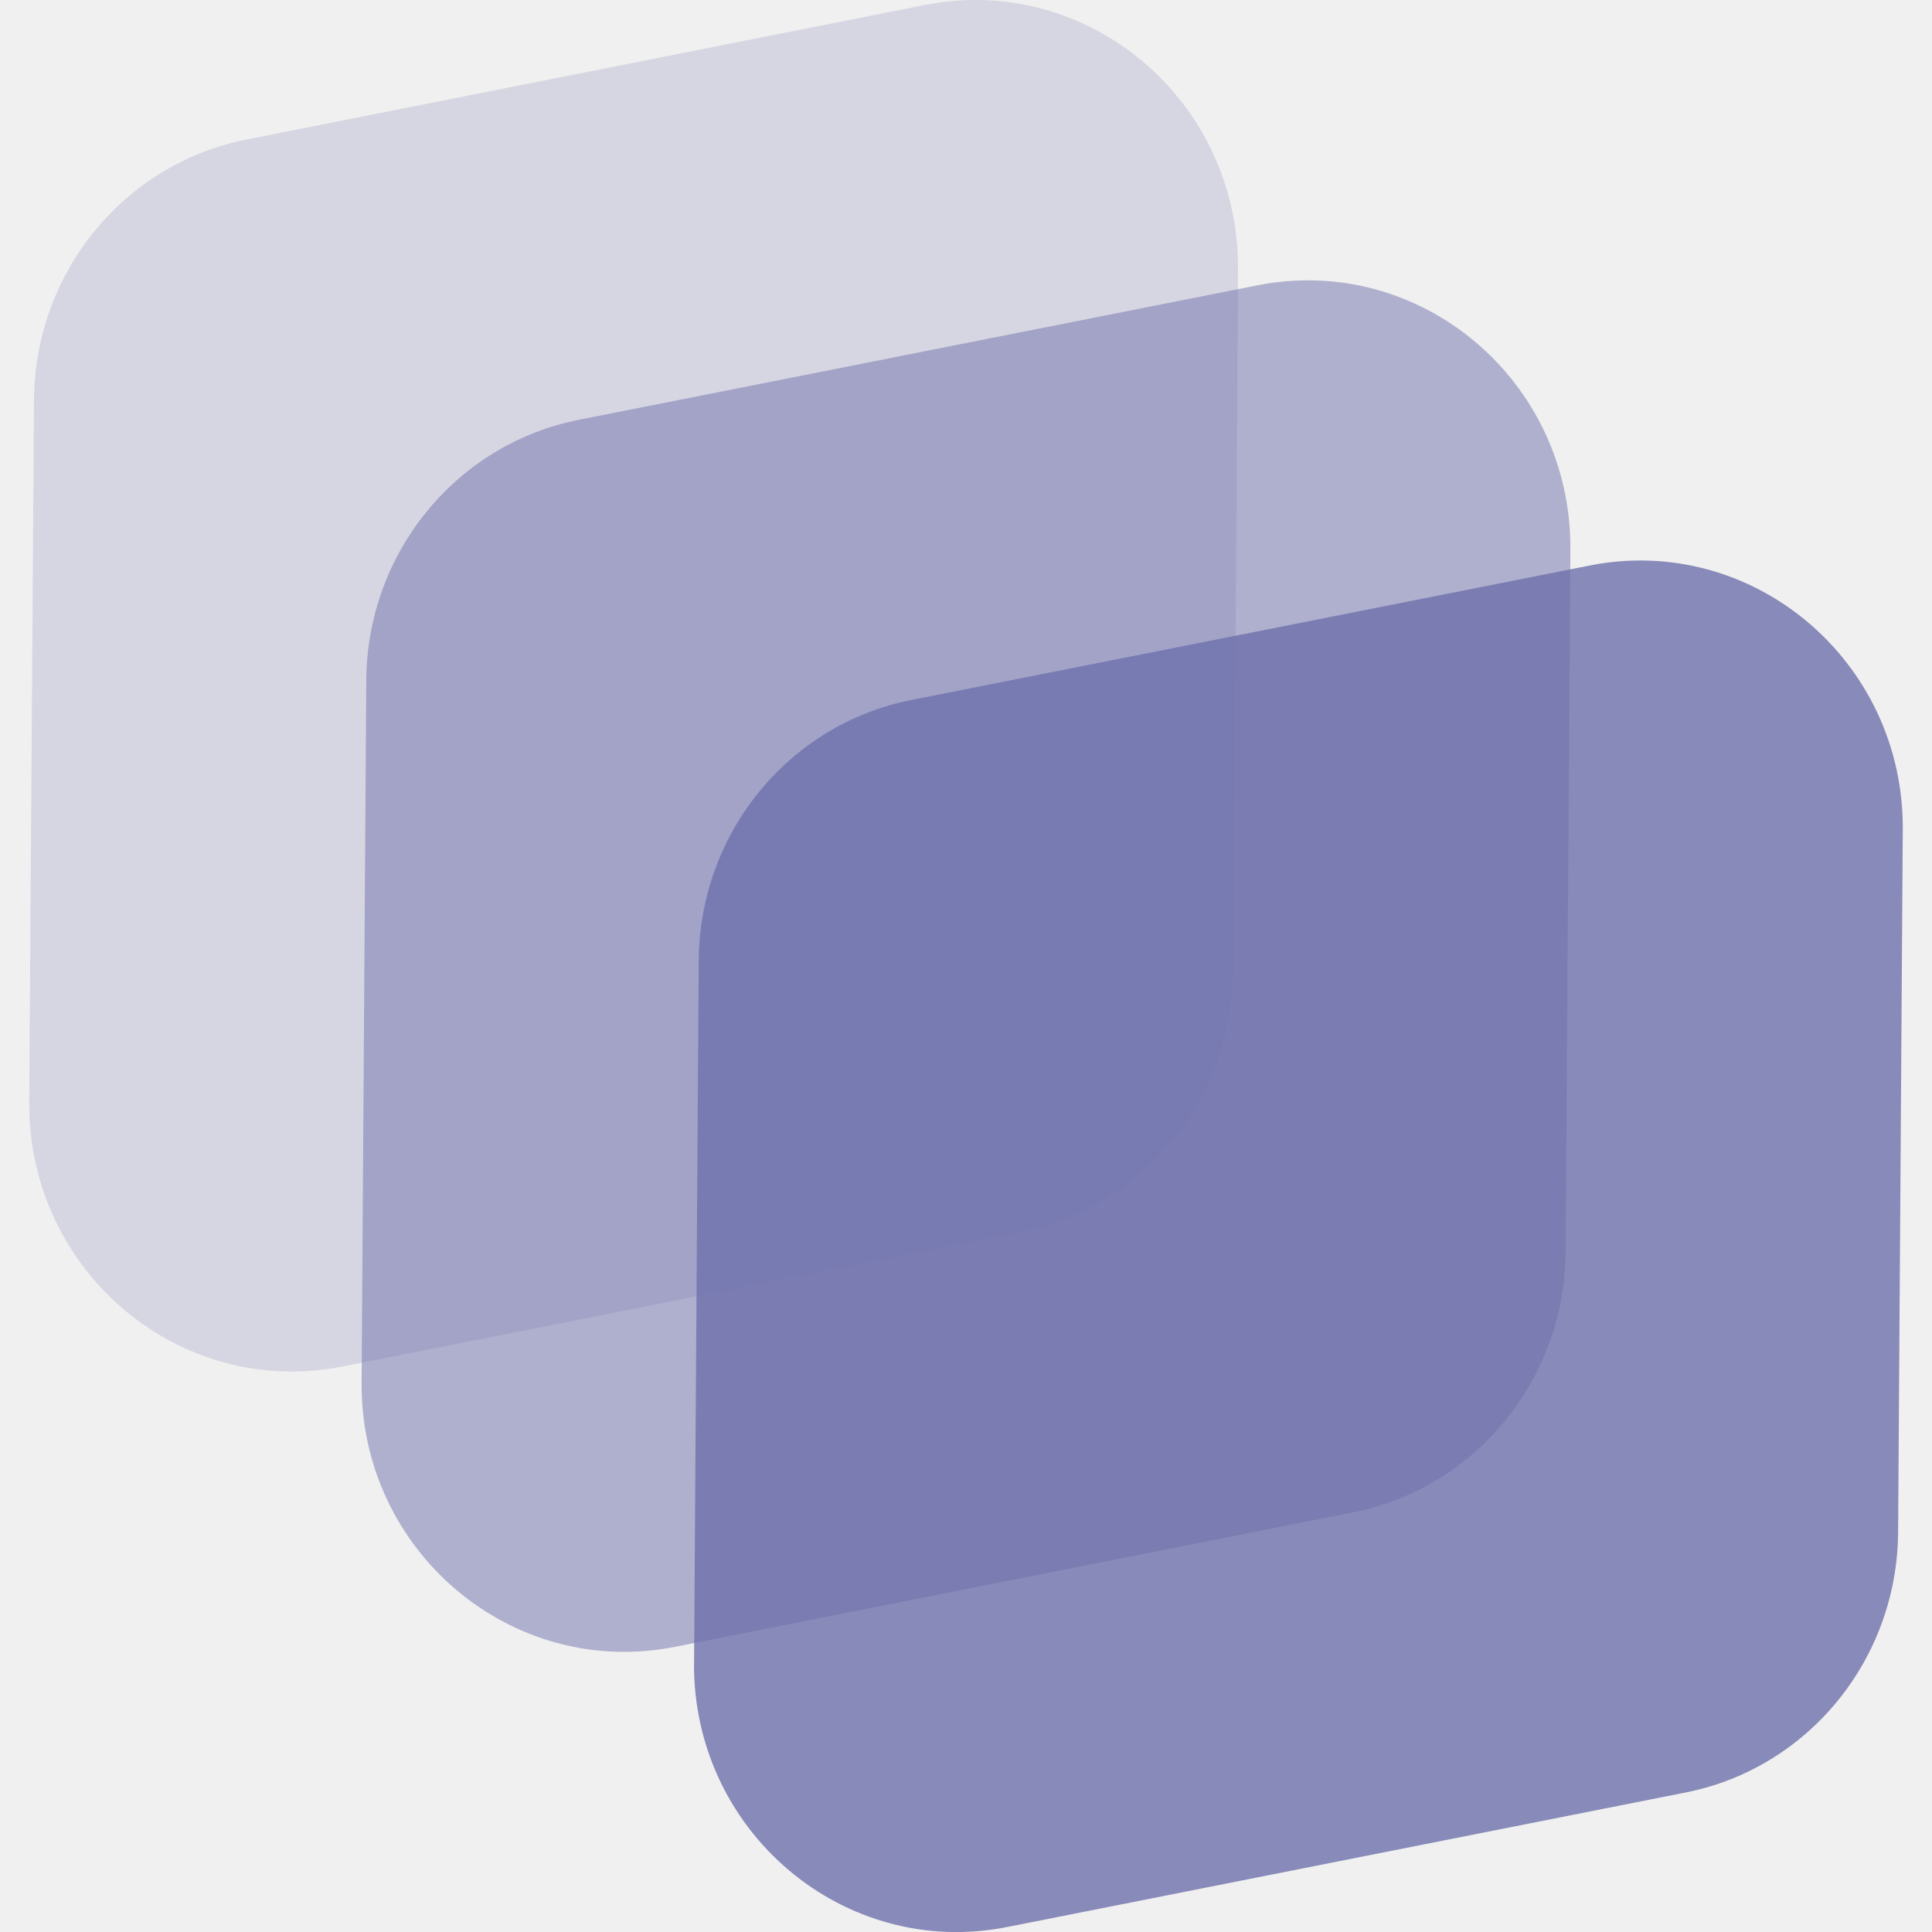
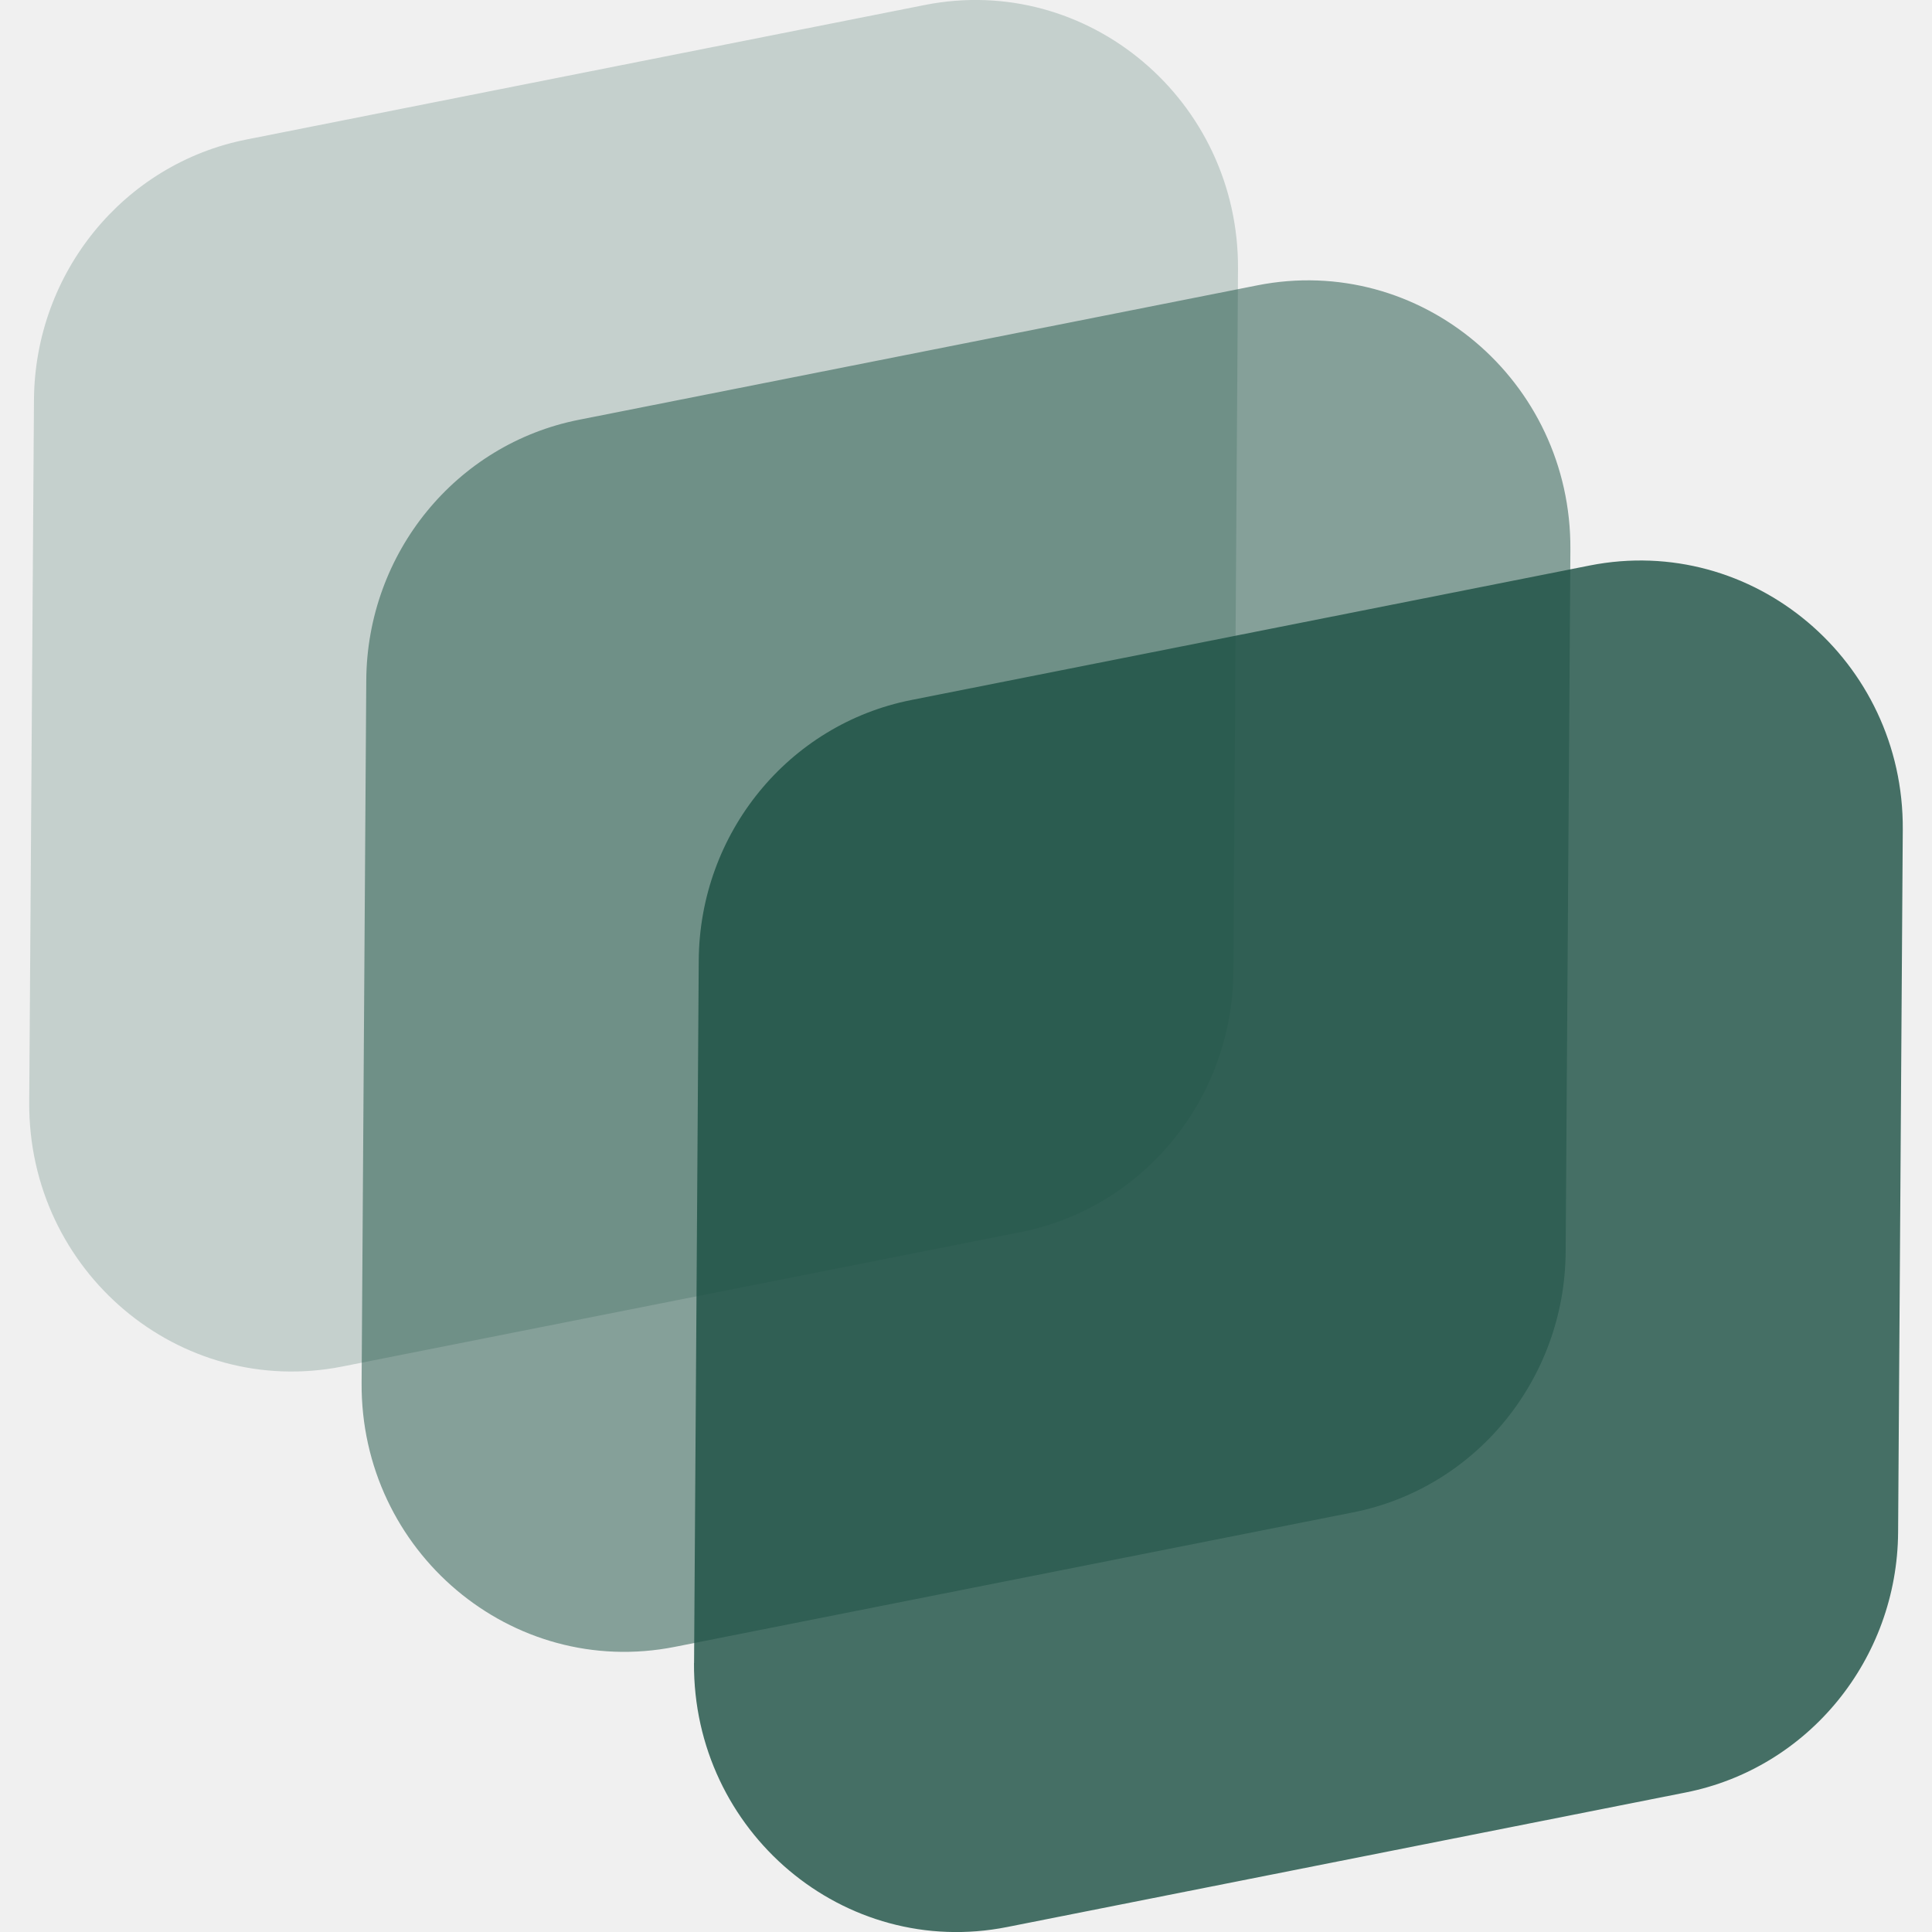
<svg xmlns="http://www.w3.org/2000/svg" width="24" height="24" viewBox="0 0 24 24" fill="none">
  <g clip-path="url(#clip0_195_9479)">
-     <path opacity="0.2" d="M0.363 13.694L0.422 4.969C0.432 3.389 1.536 2.035 3.062 1.733L11.488 0.062C13.513 -0.339 15.392 1.246 15.379 3.342L15.321 12.07C15.31 13.649 14.206 15.002 12.68 15.305L4.254 16.975C2.229 17.377 0.35 15.792 0.363 13.694Z" fill="#6E70AB" />
-     <path opacity="0.5" d="M4.492 17.176L4.55 8.449C4.56 6.871 5.665 5.517 7.19 5.215L15.617 3.545C17.642 3.143 19.521 4.727 19.508 6.825L19.449 15.552C19.439 17.131 18.334 18.485 16.809 18.787L8.382 20.458C6.358 20.858 4.478 19.274 4.492 17.178V17.176Z" fill="#6E70AB" />
-     <path opacity="0.8" d="M8.622 20.658L8.68 11.931C8.69 10.351 9.795 8.998 11.32 8.696L19.747 7.025C21.772 6.624 23.651 8.209 23.637 10.305L23.579 19.033C23.569 20.612 22.464 21.966 20.939 22.267L12.512 23.938C10.487 24.34 8.608 22.755 8.621 20.658H8.622Z" fill="#6E70AB" />
+     <path opacity="0.2" d="M0.363 13.694L0.422 4.969C0.432 3.389 1.536 2.035 3.062 1.733L11.488 0.062C13.513 -0.339 15.392 1.246 15.379 3.342L15.321 12.07C15.31 13.649 14.206 15.002 12.68 15.305L4.254 16.975C2.229 17.377 0.35 15.792 0.363 13.694Z" fill="#1a4f42" />
+     <path opacity="0.5" d="M4.492 17.176L4.55 8.449C4.56 6.871 5.665 5.517 7.19 5.215L15.617 3.545C17.642 3.143 19.521 4.727 19.508 6.825L19.449 15.552C19.439 17.131 18.334 18.485 16.809 18.787L8.382 20.458C6.358 20.858 4.478 19.274 4.492 17.178V17.176Z" fill="#1a4f42" />
+     <path opacity="0.8" d="M8.622 20.658L8.68 11.931C8.69 10.351 9.795 8.998 11.32 8.696L19.747 7.025C21.772 6.624 23.651 8.209 23.637 10.305L23.579 19.033C23.569 20.612 22.464 21.966 20.939 22.267L12.512 23.938C10.487 24.34 8.608 22.755 8.621 20.658H8.622Z" fill="#1a4f42" />
  </g>
  <defs>
    <clipPath id="clip0_195_9479">
      <rect width="24" height="24" fill="white" />
    </clipPath>
  </defs>
</svg>
